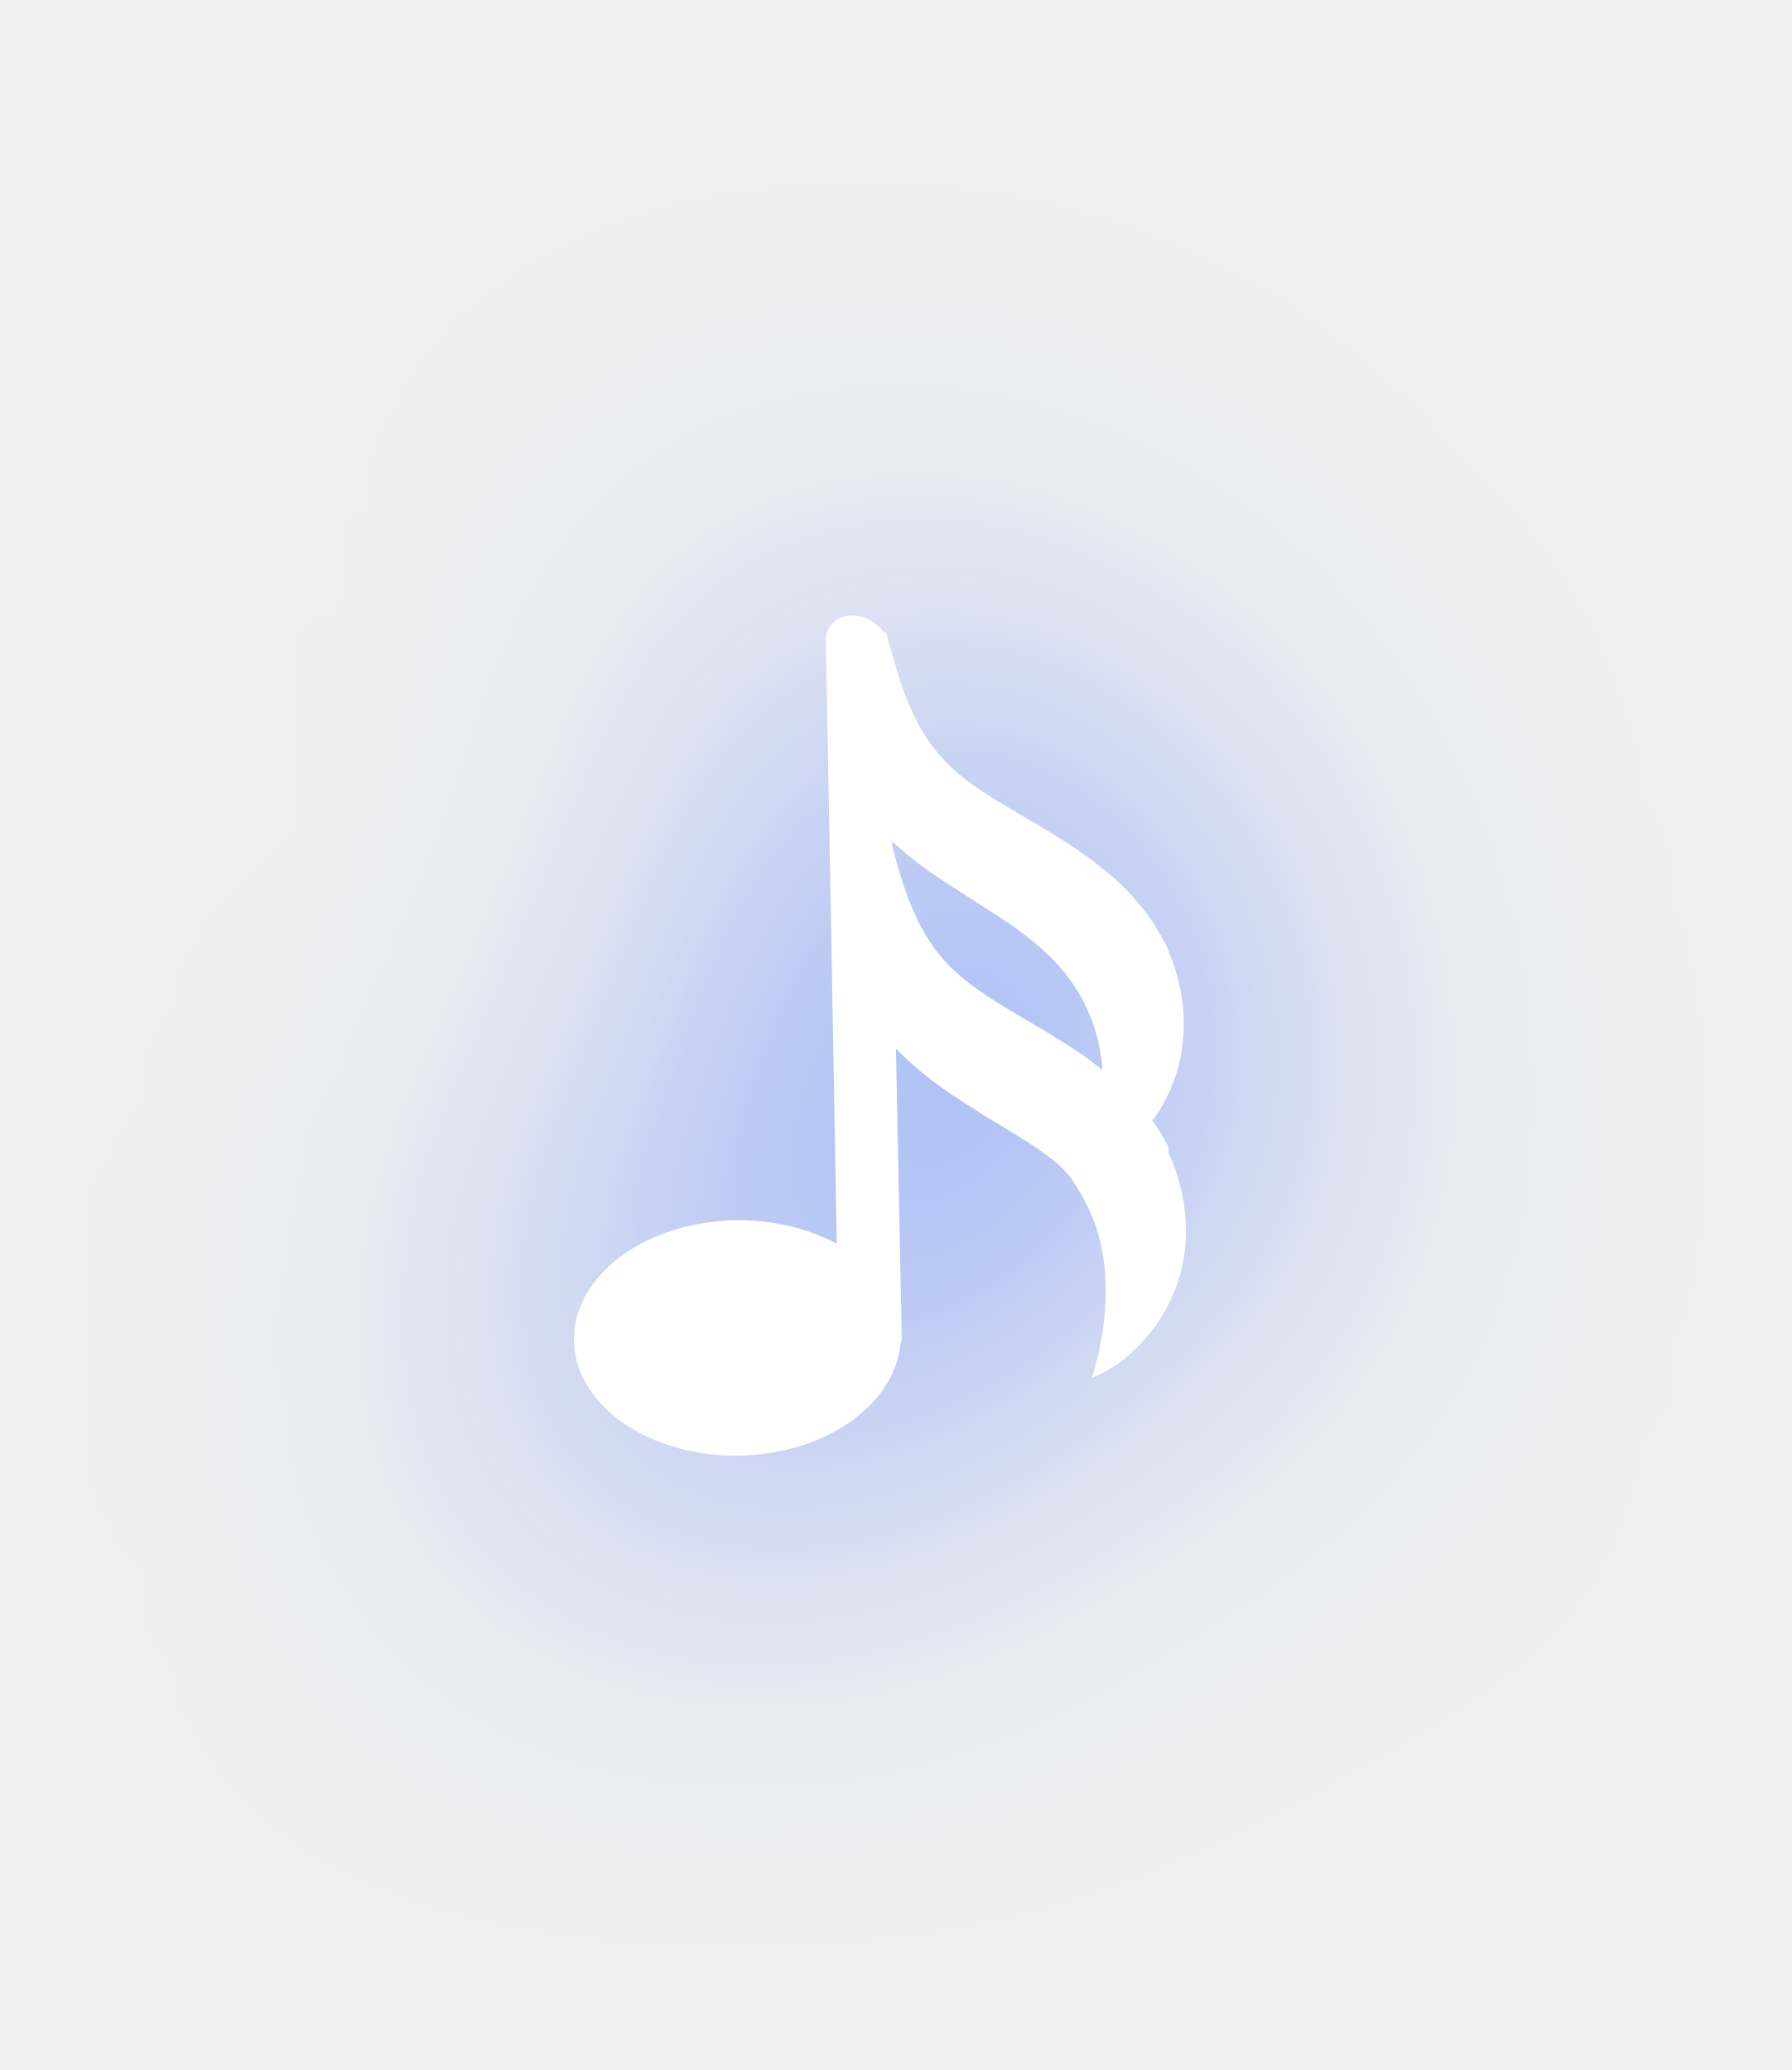
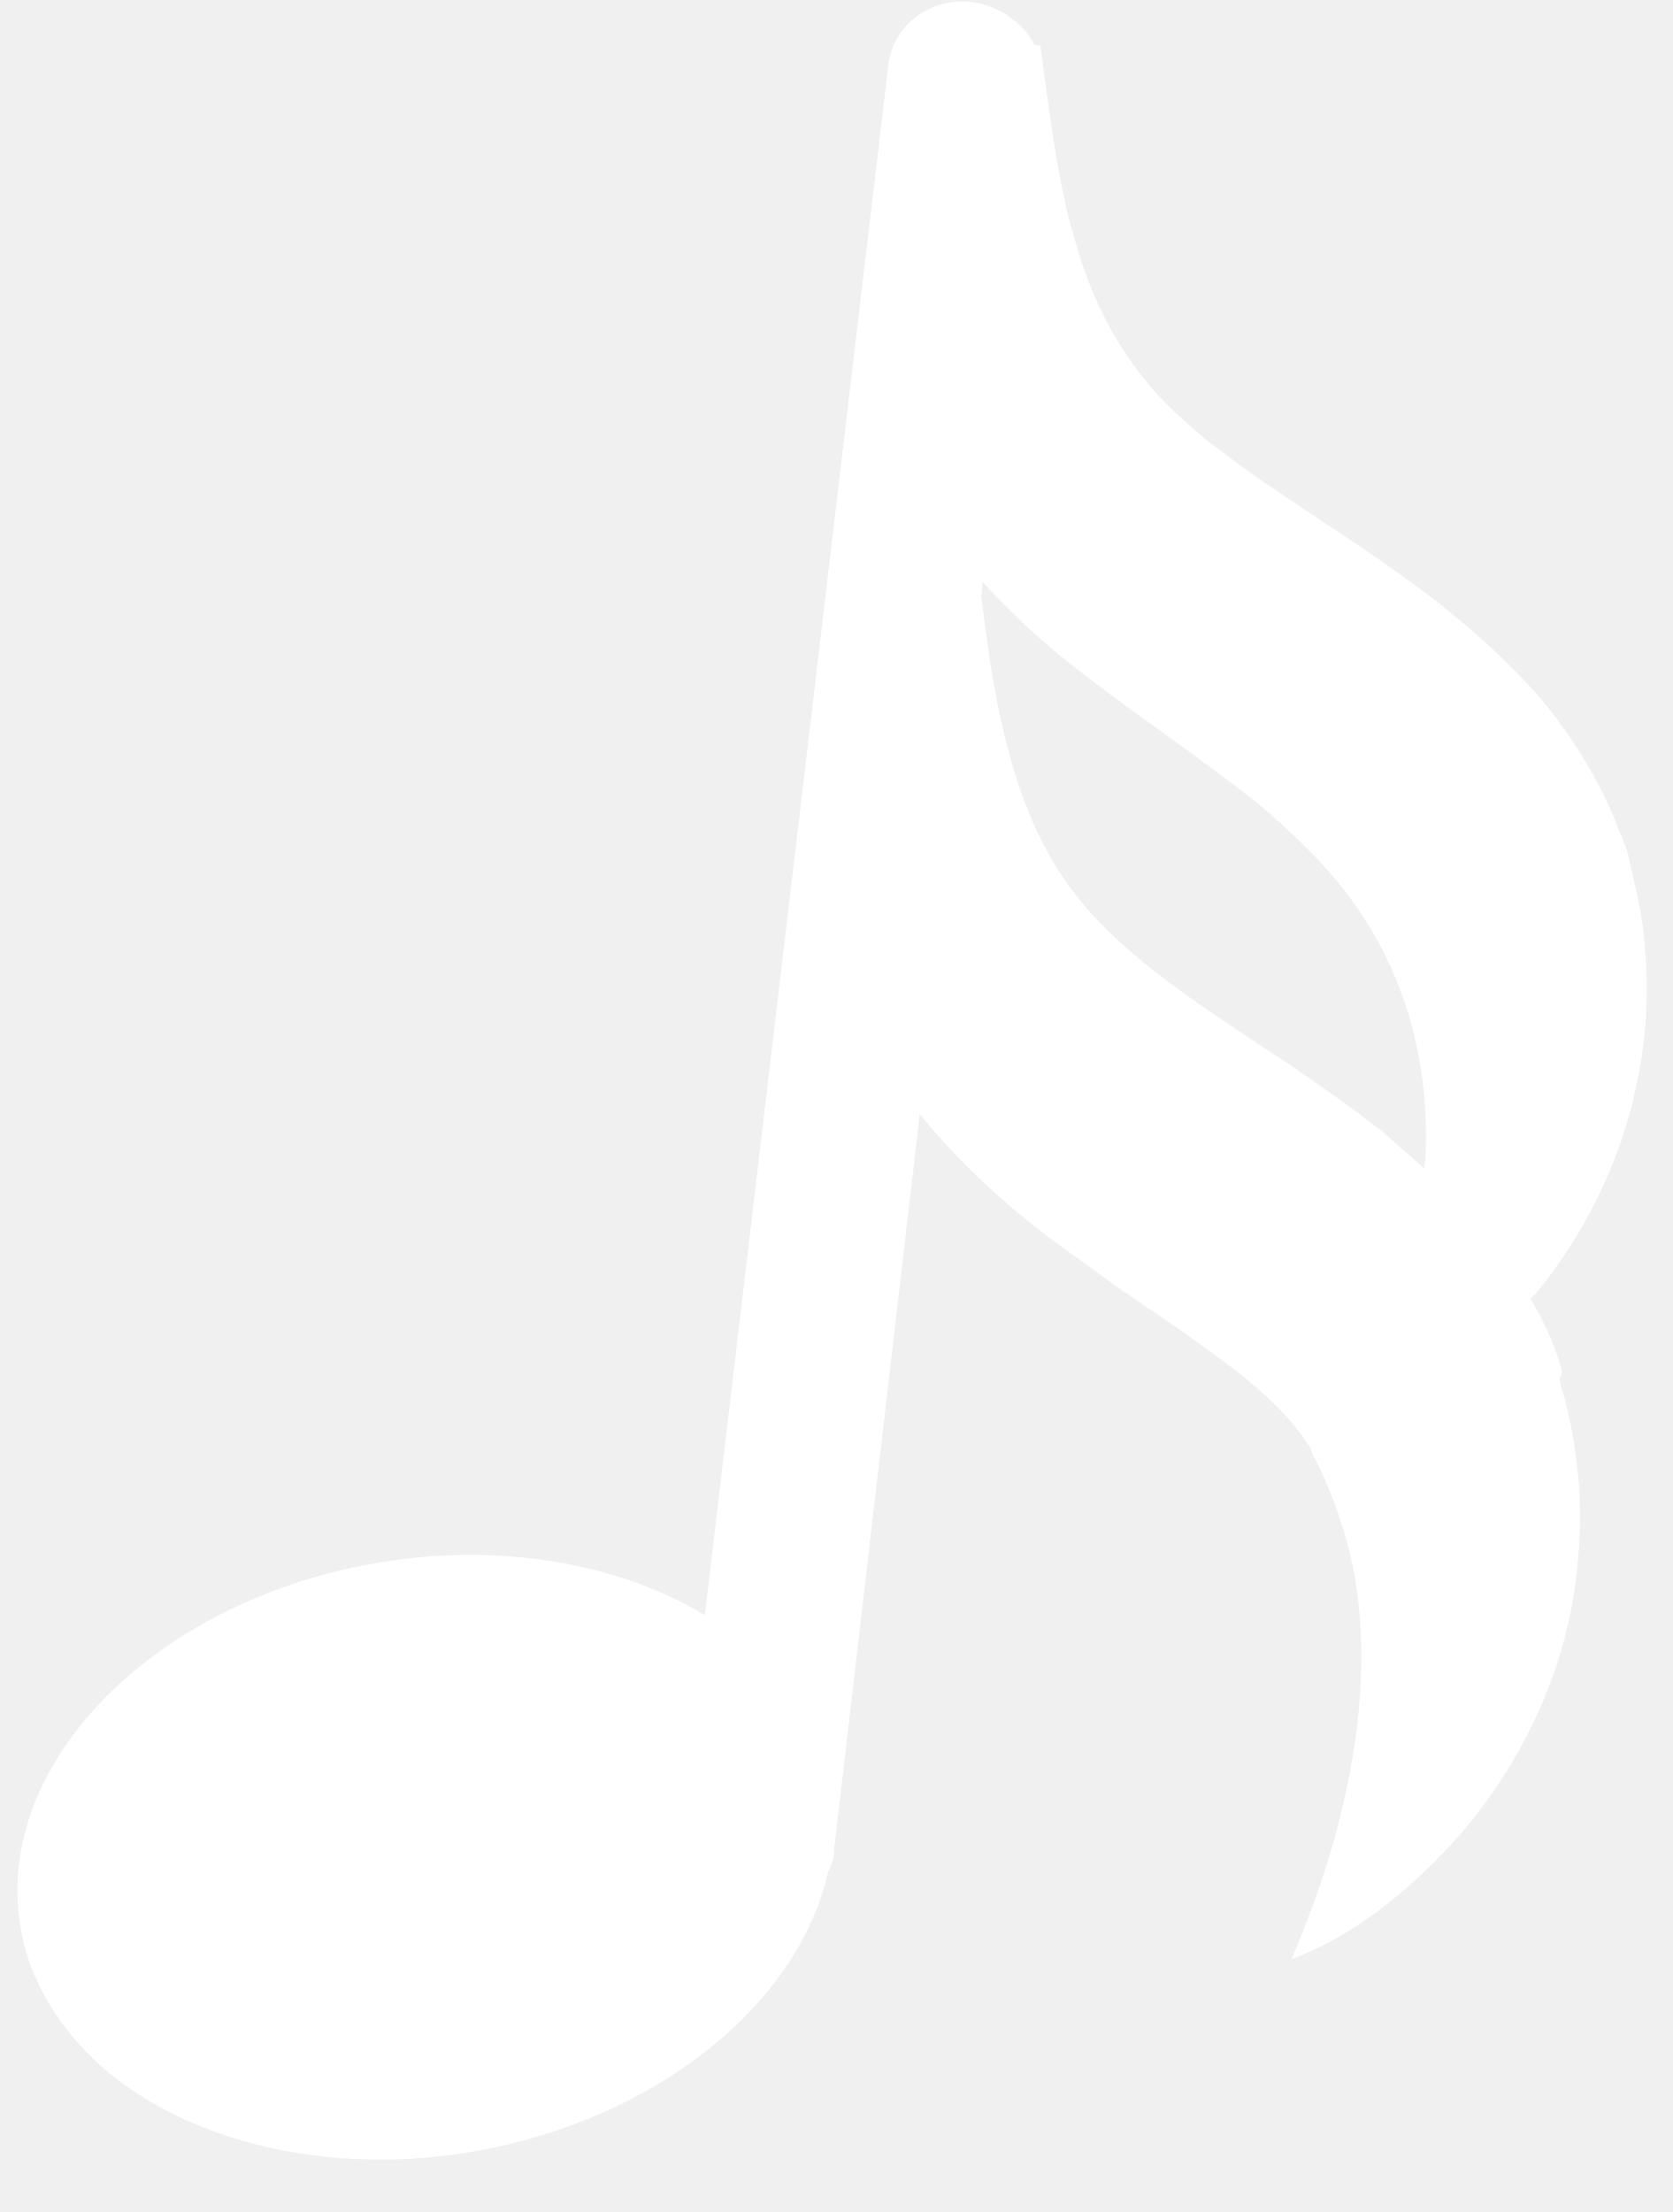
- <svg xmlns="http://www.w3.org/2000/svg" width="90" height="104" viewBox="0 0 90 104" fill="none">
-   <g filter="url(#filter0_d_69_343)">
-     <path d="M39.553 72.828C42.862 72.025 45.025 69.853 45.234 67.515C45.288 67.373 45.32 67.255 45.297 67.09L45.008 52.685C45.75 53.441 46.551 54.102 47.34 54.669C47.392 54.692 47.423 54.739 47.475 54.763C48.18 55.259 48.9 55.684 49.546 56.109C50.214 56.51 50.825 56.865 51.364 57.219C51.712 57.431 52.035 57.644 52.333 57.856C52.959 58.305 53.43 58.707 53.759 59.132L53.814 59.179L53.849 59.25L53.914 59.368L53.945 59.415L53.973 59.439C53.97 59.415 53.945 59.415 53.942 59.391C54.007 59.51 54.097 59.628 54.163 59.746C54.294 59.982 54.449 60.218 54.556 60.454C54.793 60.926 55.013 61.446 55.159 61.965C55.775 64.091 55.645 66.641 54.858 69.215C55.554 68.955 56.158 68.554 56.681 68.105C57.226 67.633 57.691 67.113 58.1 66.547C58.911 65.366 59.47 63.949 59.562 62.343C59.596 61.54 59.553 60.714 59.36 59.864C59.252 59.439 59.143 59.014 58.989 58.612C58.91 58.4 58.832 58.187 58.732 57.998L58.728 57.974C58.728 57.974 58.725 57.951 58.694 57.904L58.691 57.88L58.72 57.738L58.679 57.62L58.644 57.55L58.606 57.455L58.507 57.266C58.31 56.912 58.12 56.605 57.882 56.298C57.924 56.251 57.945 56.227 57.987 56.18C58.803 55.023 59.358 53.582 59.45 51.976C59.508 51.173 59.438 50.323 59.248 49.497C59.164 49.072 59.031 48.647 58.877 48.245C58.798 48.033 58.719 47.82 58.644 47.631L58.641 47.608C58.641 47.608 58.641 47.608 58.606 47.537L58.603 47.513L58.572 47.466L58.506 47.348L58.472 47.277L58.41 47.183L58.31 46.994C57.786 46.049 57.108 45.223 56.398 44.514C55.721 43.877 55.034 43.334 54.357 42.861C54.301 42.814 54.249 42.79 54.194 42.743C53.464 42.247 52.769 41.822 52.102 41.421C51.438 41.043 50.822 40.665 50.263 40.334C49.783 40.051 49.377 39.768 48.974 39.508C48.428 39.106 47.935 38.729 47.534 38.304C46.82 37.572 46.205 36.674 45.728 35.541C45.23 34.431 44.904 33.156 44.516 31.786L44.391 31.762C44.266 31.573 44.096 31.408 43.909 31.29C43.662 31.101 43.352 30.983 43.053 30.936C42.181 30.818 41.475 31.361 41.49 32.164L42.035 62.485C39.973 61.375 37.179 60.974 34.532 61.611C30.206 62.65 27.842 66.004 29.229 69.097C29.652 70.018 30.348 70.797 31.22 71.435C33.338 72.946 36.528 73.56 39.553 72.828ZM45.897 45.789C45.468 44.821 45.144 43.735 44.831 42.554L44.816 42.271C45.378 42.79 45.957 43.263 46.583 43.711C47.993 44.703 49.508 45.577 50.943 46.569C51.377 46.876 51.818 47.23 52.234 47.584C54.153 49.237 55.15 51.292 55.364 53.511C55.374 53.582 55.363 53.677 55.373 53.748C55.071 53.511 54.745 53.275 54.443 53.039C54.415 53.016 54.387 52.992 54.335 52.968C53.605 52.472 52.91 52.047 52.243 51.646C51.579 51.268 50.964 50.89 50.404 50.56C49.949 50.276 49.518 49.993 49.139 49.733C48.594 49.332 48.101 48.954 47.672 48.505C46.989 47.82 46.371 46.899 45.897 45.789Z" fill="white" />
-   </g>
-   <defs>
-     <filter id="filter0_d_69_343" x="-1.168" y="0.92" width="90.74" height="102.217" filterUnits="userSpaceOnUse" color-interpolation-filters="sRGB">
-       <feFlood flood-opacity="0" result="BackgroundImageFix" />
-       <feColorMatrix in="SourceAlpha" type="matrix" values="0 0 0 0 0 0 0 0 0 0 0 0 0 0 0 0 0 0 127 0" result="hardAlpha" />
-       <feOffset />
-       <feGaussianBlur stdDeviation="15" />
-       <feColorMatrix type="matrix" values="0 0 0 0 0.25 0 0 0 0 0.441 0 0 0 0 1 0 0 0 1 0" />
-       <feBlend mode="normal" in2="BackgroundImageFix" result="effect1_dropShadow_69_343" />
-       <feBlend mode="normal" in="SourceGraphic" in2="effect1_dropShadow_69_343" result="shape" />
-     </filter>
-   </defs>
+ <svg xmlns="http://www.w3.org/2000/svg" width="31" height="41" viewBox="0 0 31 41" fill="none">
+   <path d="M9.464 39.736C12.596 38.975 14.856 36.917 15.348 34.702C15.415 34.568 15.46 34.456 15.46 34.299L17.049 20.65C17.63 21.366 18.279 21.993 18.928 22.53C18.973 22.552 18.995 22.597 19.04 22.619C19.622 23.089 20.226 23.492 20.763 23.895C21.322 24.275 21.837 24.611 22.284 24.946C22.575 25.148 22.844 25.349 23.09 25.55C23.605 25.976 23.985 26.356 24.231 26.759L24.276 26.803L24.298 26.871L24.343 26.983L24.365 27.027L24.388 27.05C24.388 27.027 24.365 27.027 24.365 27.005C24.41 27.117 24.477 27.229 24.522 27.34C24.611 27.564 24.723 27.788 24.79 28.012C24.947 28.459 25.081 28.951 25.148 29.444C25.439 31.457 24.992 33.874 23.94 36.313C24.611 36.067 25.215 35.686 25.752 35.261C26.312 34.814 26.804 34.321 27.252 33.784C28.146 32.666 28.84 31.323 29.131 29.802C29.265 29.041 29.332 28.258 29.265 27.452C29.221 27.05 29.176 26.647 29.086 26.267C29.041 26.065 28.997 25.864 28.93 25.685V25.662C28.93 25.662 28.93 25.64 28.907 25.595V25.573L28.952 25.439L28.93 25.327L28.907 25.26L28.885 25.17L28.818 24.991C28.683 24.655 28.549 24.365 28.37 24.074C28.415 24.029 28.437 24.007 28.482 23.962C29.377 22.866 30.071 21.501 30.362 19.979C30.518 19.218 30.563 18.413 30.496 17.63C30.474 17.227 30.406 16.824 30.317 16.444C30.272 16.243 30.227 16.041 30.183 15.862V15.84C30.183 15.84 30.183 15.84 30.16 15.773V15.75L30.138 15.706L30.093 15.594L30.071 15.527L30.026 15.437L29.959 15.258C29.601 14.363 29.086 13.58 28.527 12.909C27.99 12.305 27.43 11.79 26.871 11.343C26.826 11.298 26.782 11.275 26.737 11.231C26.133 10.761 25.551 10.358 24.992 9.978C24.432 9.62 23.918 9.262 23.448 8.948C23.045 8.68 22.709 8.411 22.374 8.165C21.926 7.785 21.524 7.427 21.21 7.024C20.651 6.331 20.203 5.48 19.913 4.406C19.599 3.355 19.465 2.147 19.286 0.849L19.174 0.826C19.085 0.647 18.951 0.491 18.794 0.379C18.593 0.2 18.324 0.088 18.055 0.043C17.272 -0.069 16.556 0.446 16.467 1.207L13.066 29.936C11.321 28.884 8.815 28.504 6.309 29.108C2.214 30.093 -0.381 33.27 0.491 36.201C0.76 37.073 1.297 37.812 2.013 38.416C3.758 39.848 6.6 40.43 9.464 39.736ZM18.749 14.117C18.481 13.2 18.324 12.17 18.19 11.052L18.212 10.783C18.66 11.275 19.13 11.723 19.644 12.148C20.808 13.088 22.083 13.916 23.269 14.855C23.627 15.146 23.985 15.482 24.32 15.818C25.864 17.384 26.513 19.33 26.424 21.433C26.424 21.501 26.401 21.59 26.401 21.657C26.155 21.433 25.887 21.21 25.641 20.986C25.618 20.964 25.596 20.941 25.551 20.919C24.947 20.449 24.365 20.046 23.806 19.666C23.247 19.308 22.732 18.95 22.262 18.637C21.882 18.368 21.524 18.1 21.21 17.854C20.763 17.473 20.36 17.115 20.024 16.69C19.488 16.041 19.04 15.169 18.749 14.117Z" fill="white" />
</svg>
